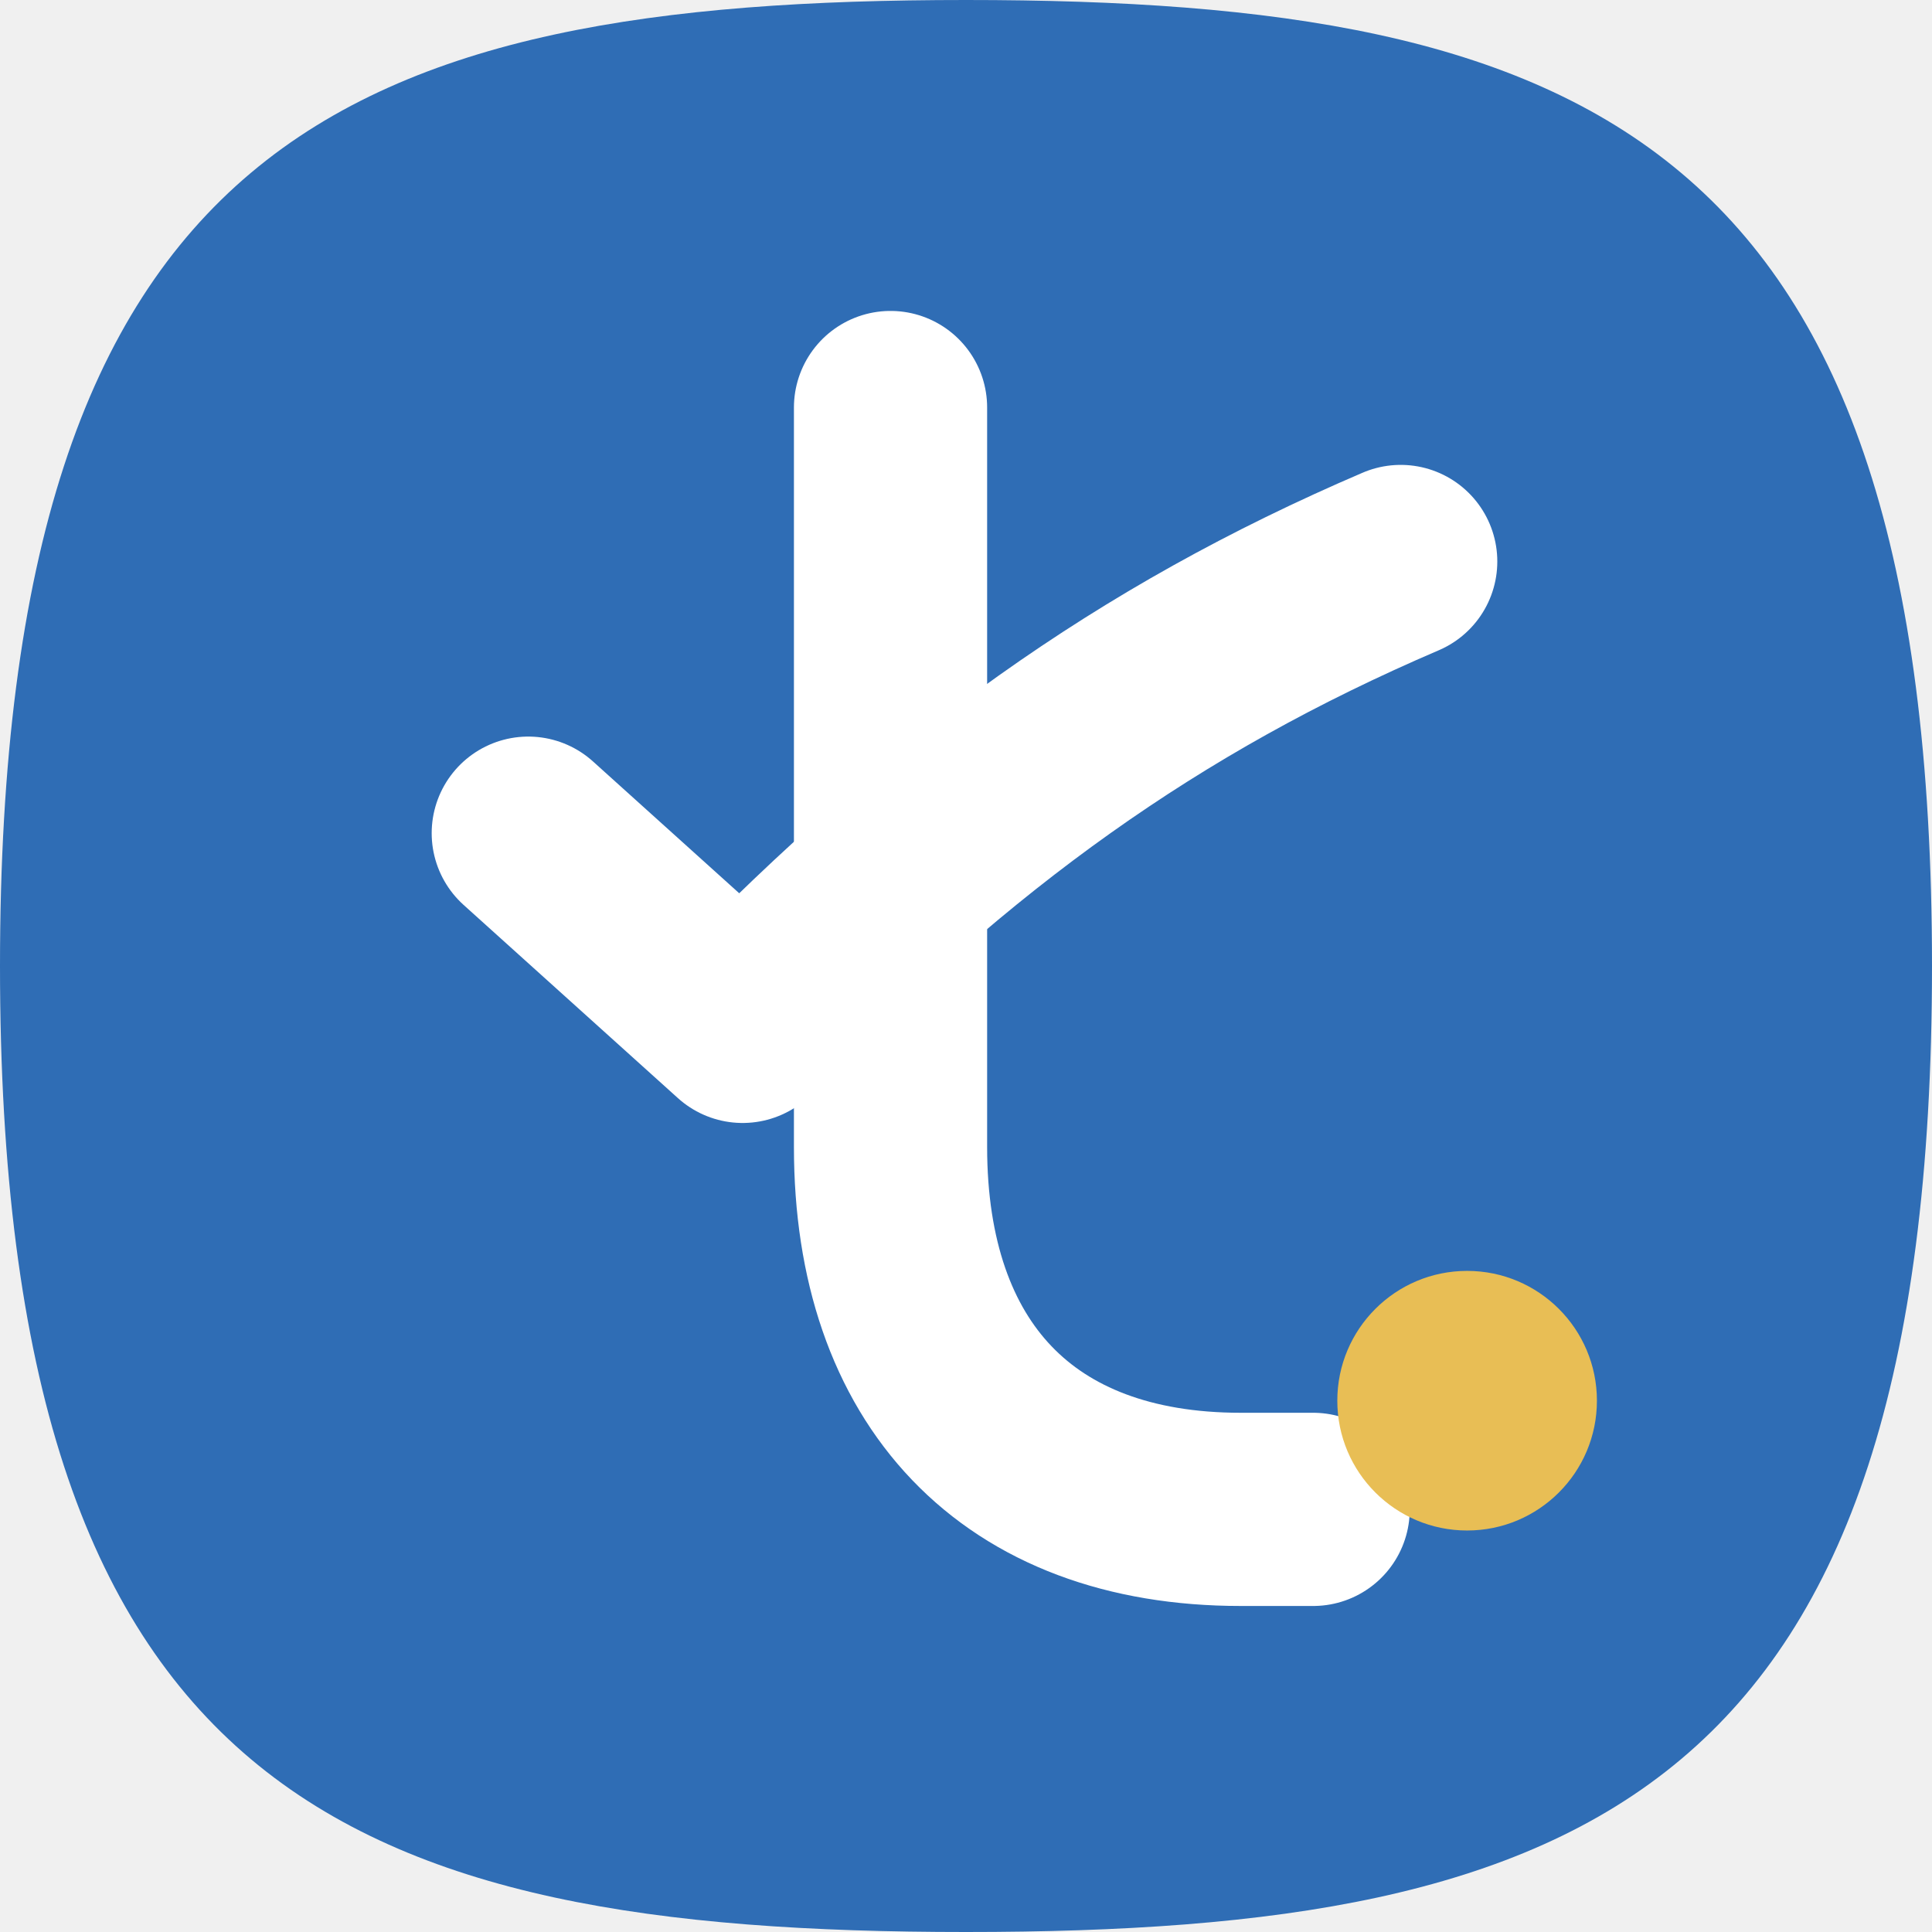
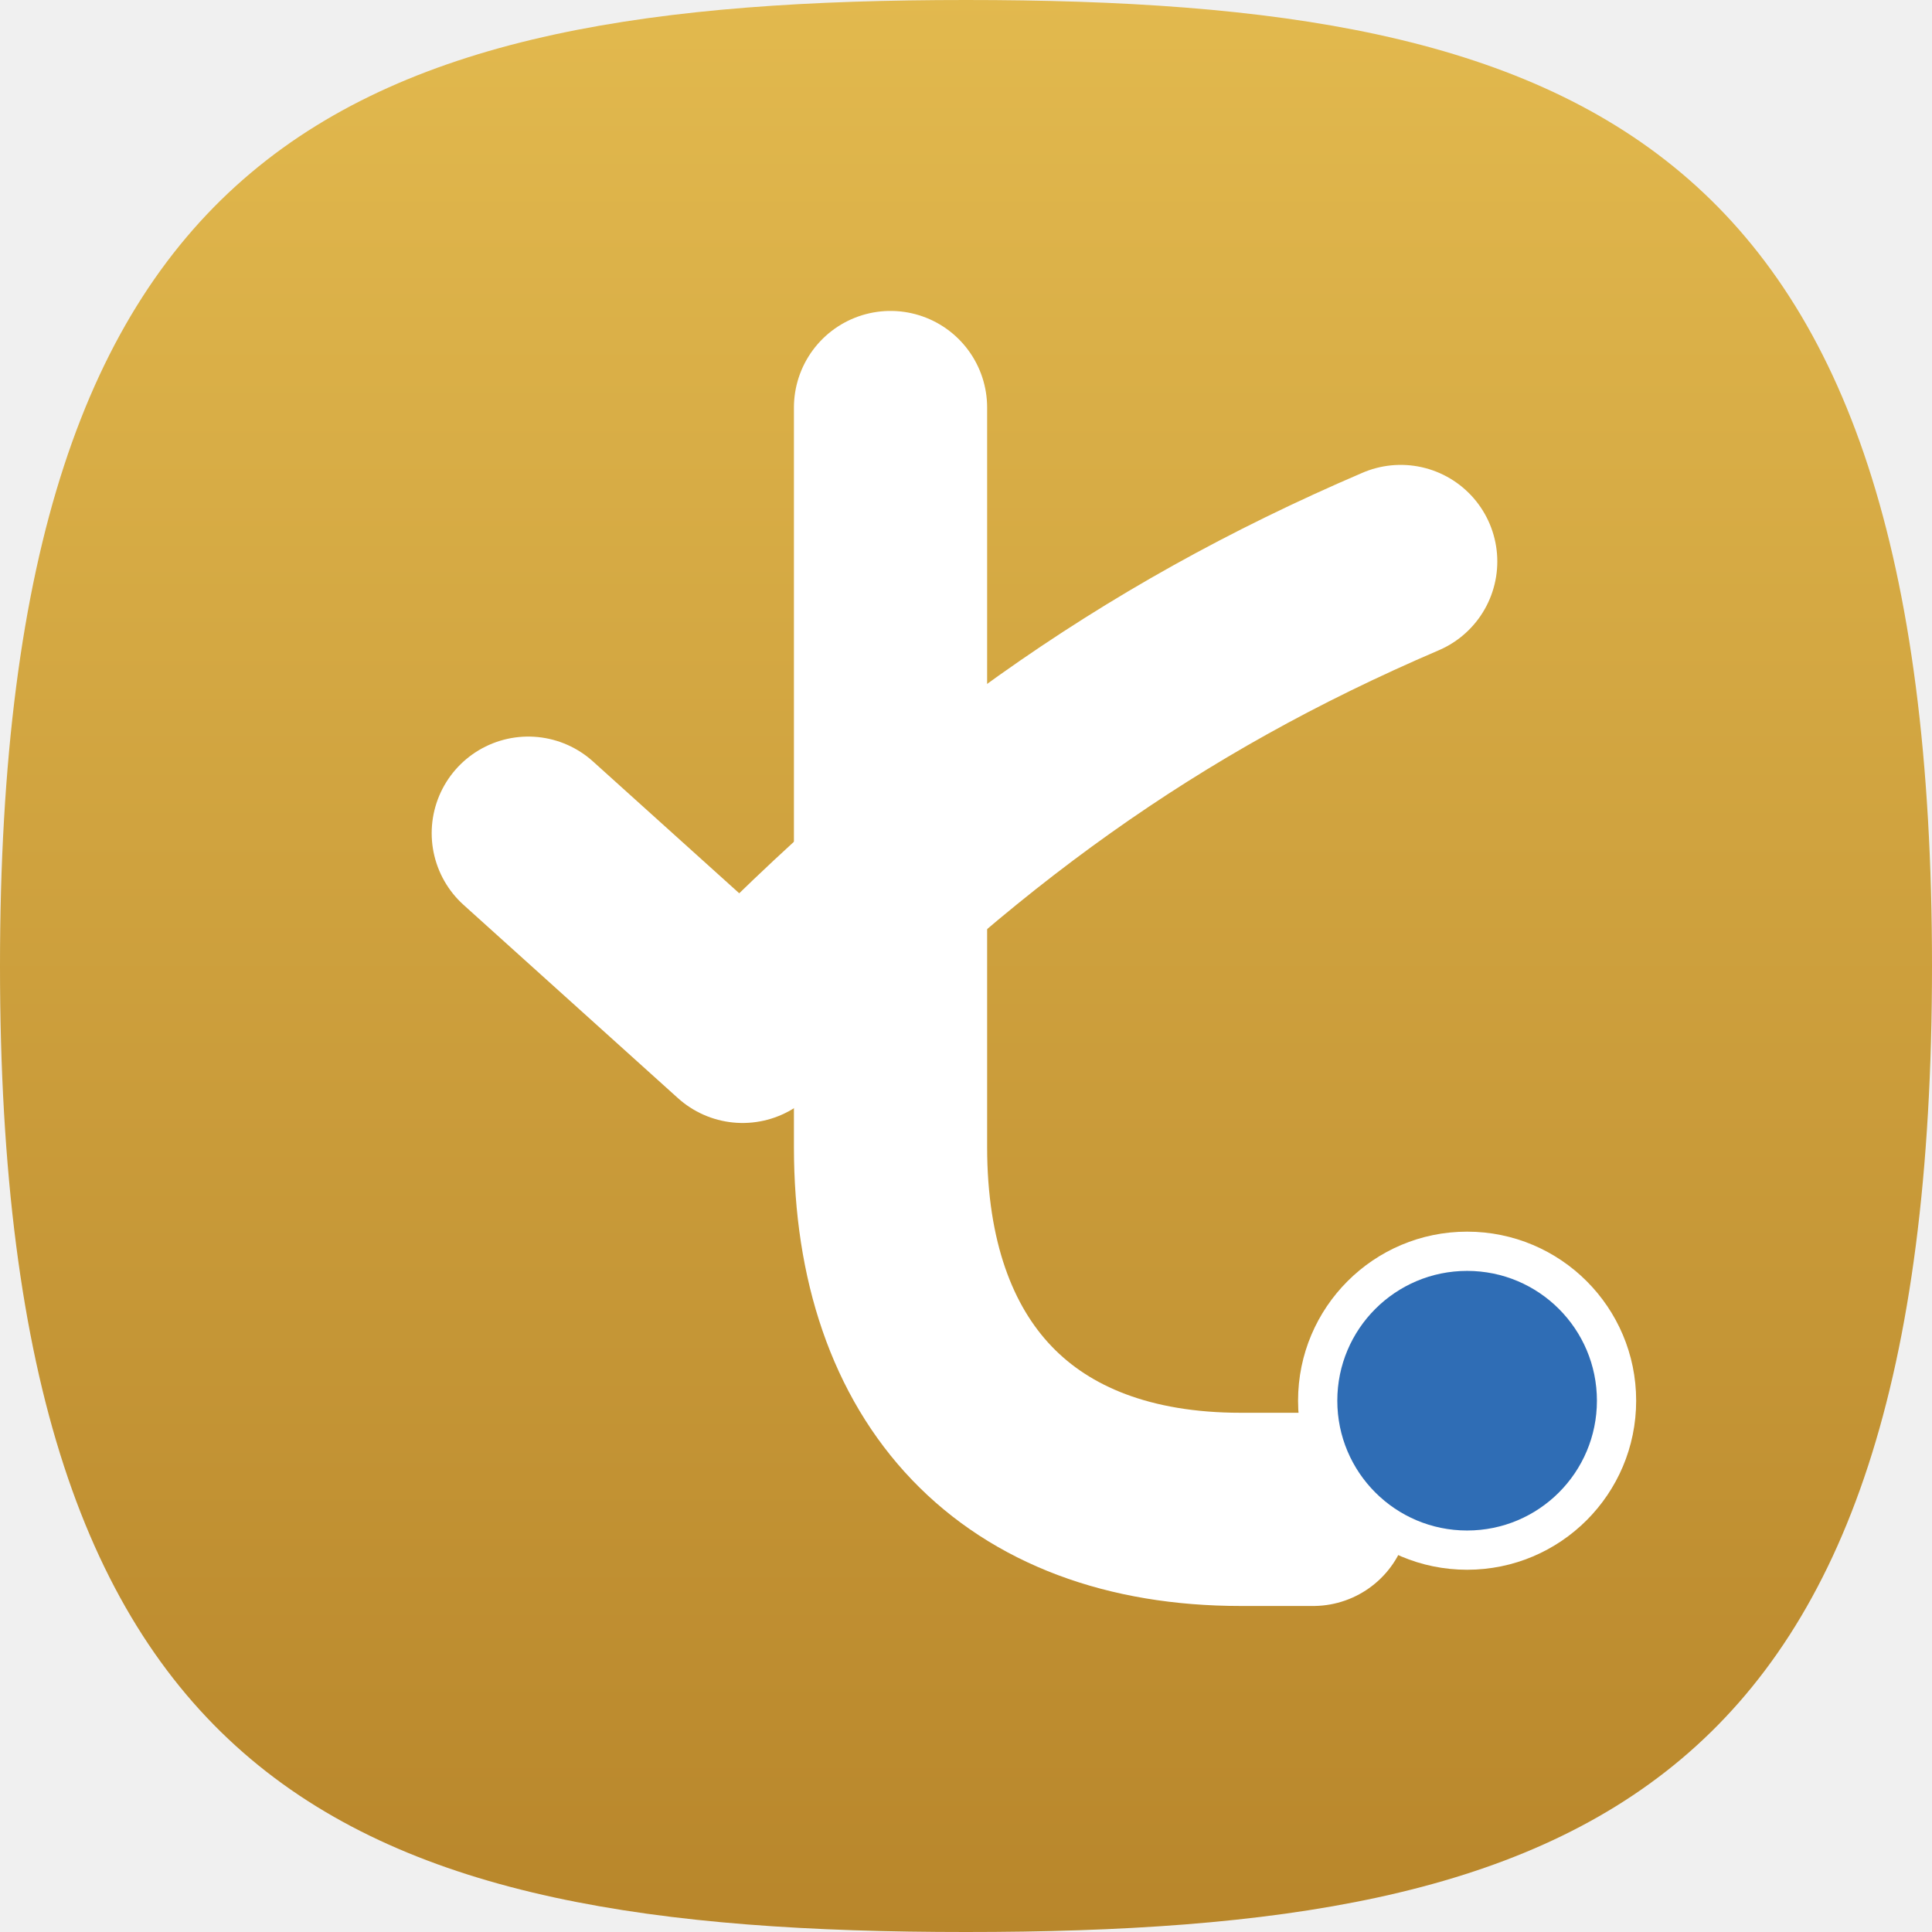
<svg xmlns="http://www.w3.org/2000/svg" viewBox="0 0 64 64" width="64" height="64" role="img" aria-label="Trucs de cathos">
-   <path d="M32 0C52.5 0 64 4.6 64 32S52.5 64 32 64 0 59.4 0 32 11.5 0 32 0Z" fill="#2F6DB5" />
+   <defs>
+     <linearGradient id="tdc-or" x1="0" y1="0" x2="0" y2="1">
+       <stop offset="0" stop-color="#E2B94E" />
+       <stop offset="1" stop-color="#B8862B" />
+     </linearGradient>
+   </defs>
+   <path d="M32 0C52.5 0 64 4.6 64 32S52.5 64 32 64 0 59.4 0 32 11.5 0 32 0Z" fill="url(#tdc-or)" />
  <path d="M29.5 13.5V38c0 7.5 4.2 12 11.6 12h2.4" fill="none" stroke="#FFFFFF" stroke-width="6.4" stroke-linecap="round" stroke-linejoin="round" />
  <path d="M17.5 27.6 24.6 34C31.5 26.9 38 22.2 46.4 18.6" fill="none" stroke="#FFFFFF" stroke-width="6.4" stroke-linecap="round" stroke-linejoin="round" />
-   <circle cx="48.6" cy="46.4" r="4.3" fill="#E8BE55" />
+   <circle cx="48.6" cy="46.4" r="5.6" fill="#FFFFFF" />
+   <circle cx="48.6" cy="46.4" r="4.3" fill="#2F6DB5" />
</svg>
